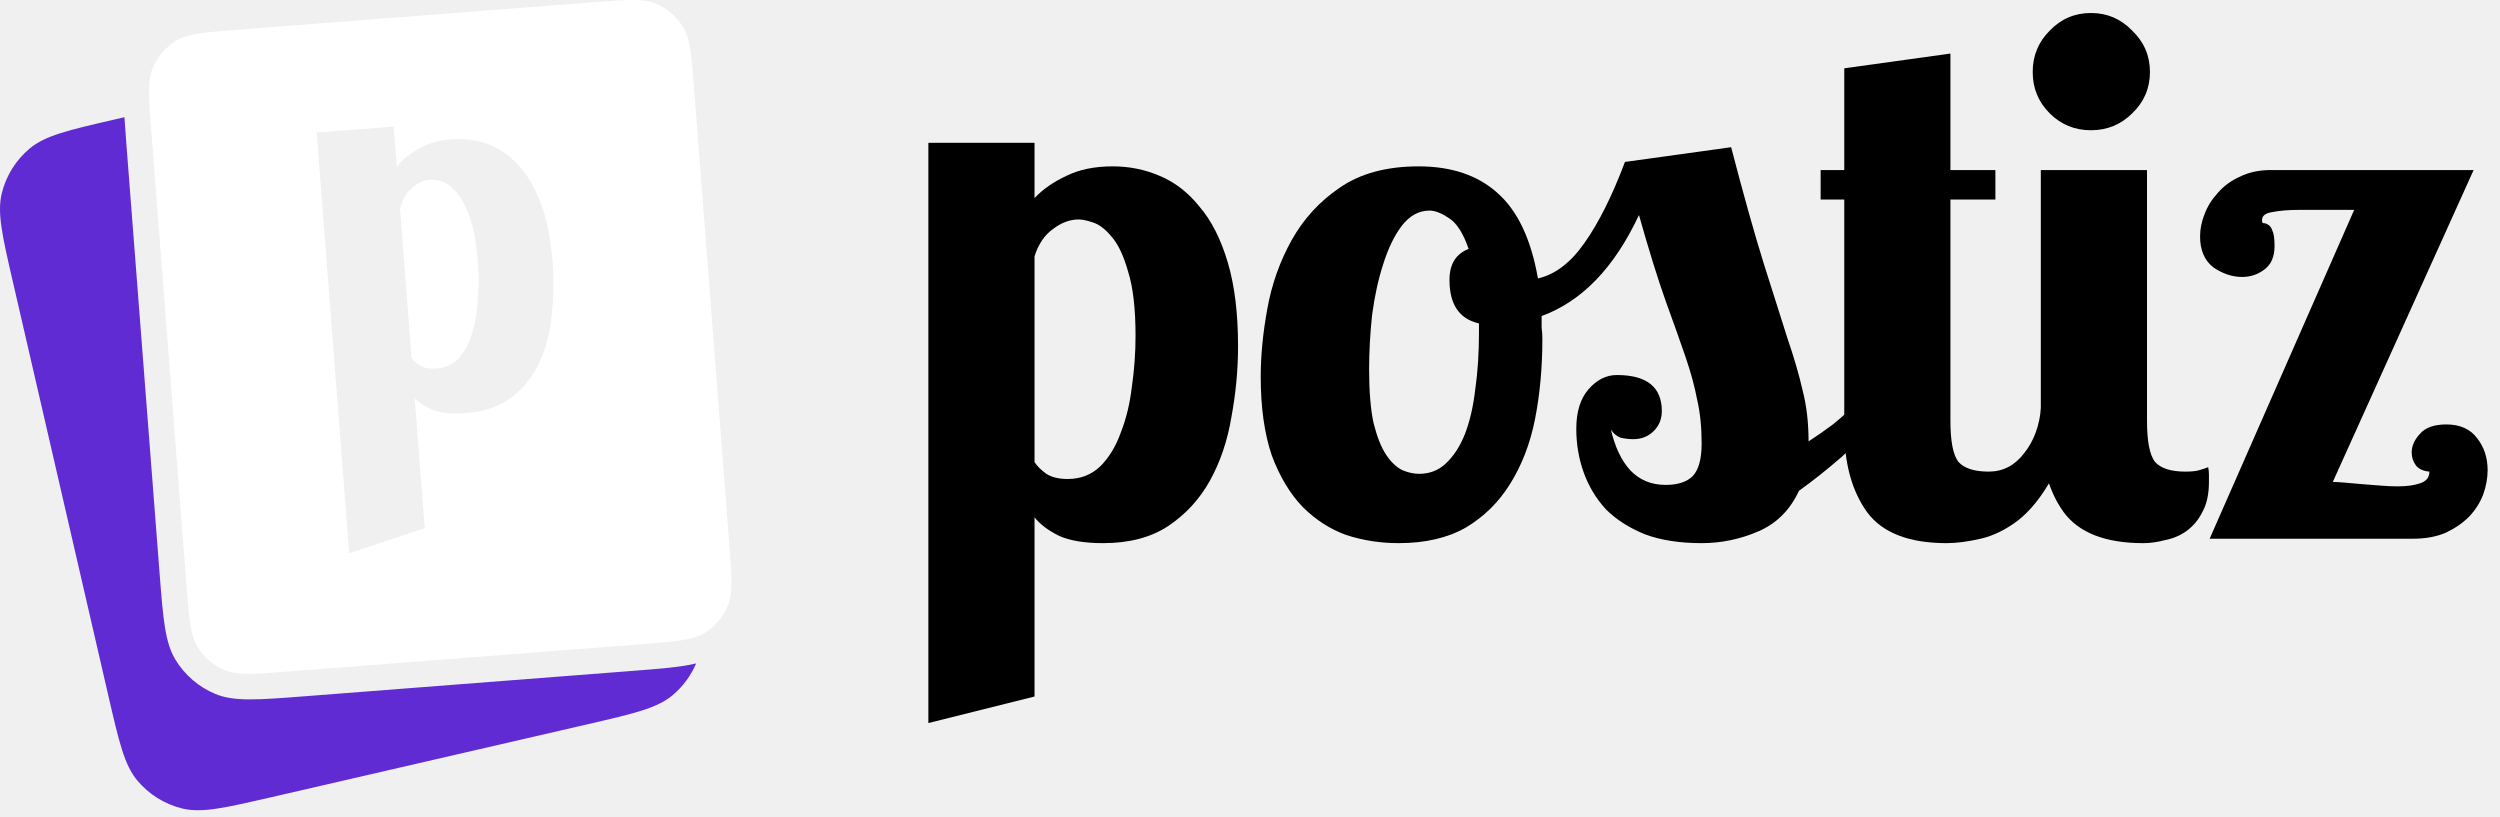
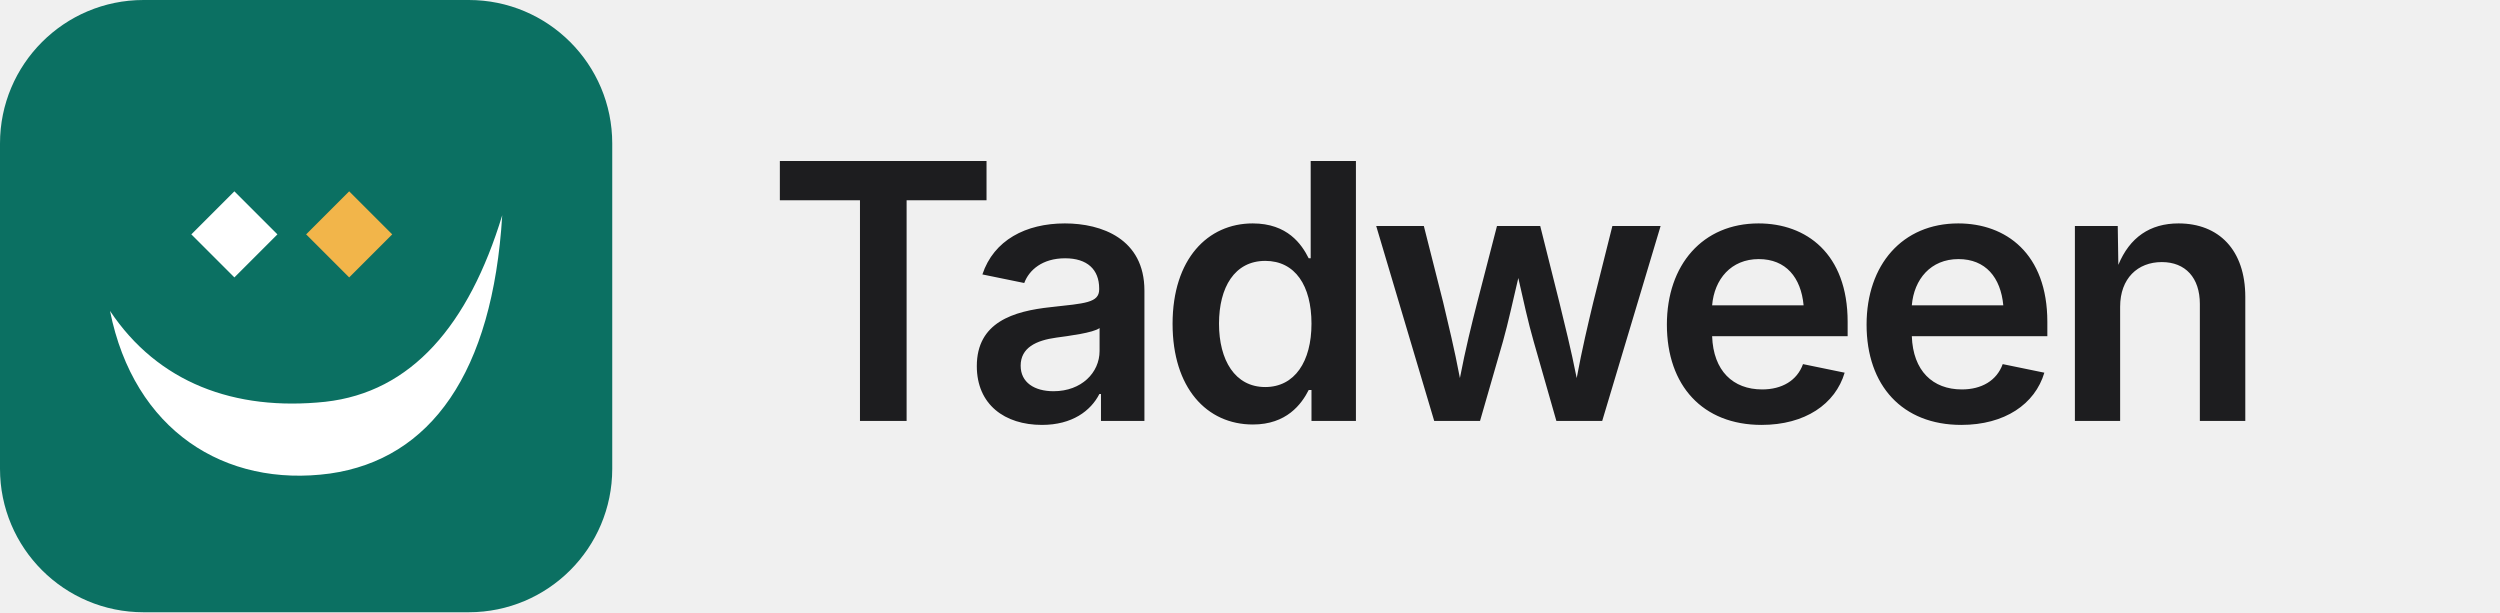
- <svg xmlns="http://www.w3.org/2000/svg" width="101" height="33" viewBox="0 0 101 33" fill="none">
-   <path d="M41.795 5.768V8.002C42.133 7.645 42.56 7.347 43.076 7.108C43.593 6.85 44.218 6.721 44.953 6.721C45.628 6.721 46.263 6.85 46.859 7.108C47.475 7.367 48.011 7.784 48.468 8.36C48.944 8.916 49.322 9.66 49.6 10.594C49.878 11.527 50.017 12.659 50.017 13.989C50.017 14.943 49.927 15.896 49.749 16.849C49.59 17.802 49.302 18.656 48.885 19.411C48.468 20.165 47.902 20.781 47.187 21.258C46.492 21.714 45.618 21.943 44.566 21.943C43.811 21.943 43.215 21.843 42.778 21.645C42.341 21.426 42.014 21.178 41.795 20.9V28.139L37.506 29.211V5.768H41.795ZM43.136 19.351C43.652 19.351 44.089 19.182 44.446 18.845C44.804 18.487 45.082 18.031 45.28 17.474C45.499 16.919 45.648 16.303 45.727 15.628C45.827 14.933 45.876 14.248 45.876 13.572C45.876 12.48 45.777 11.616 45.578 10.981C45.4 10.345 45.181 9.879 44.923 9.581C44.665 9.263 44.407 9.065 44.148 8.985C43.91 8.906 43.721 8.866 43.583 8.866C43.225 8.866 42.878 8.995 42.54 9.253C42.202 9.491 41.954 9.859 41.795 10.355V18.666C41.895 18.825 42.053 18.984 42.272 19.143C42.49 19.282 42.778 19.351 43.136 19.351Z" fill="currentColor" />
-   <path d="M69.938 5.947C70.434 7.853 70.871 9.412 71.248 10.623C71.626 11.815 71.944 12.818 72.202 13.632C72.48 14.446 72.688 15.161 72.827 15.777C72.986 16.392 73.066 17.077 73.066 17.832C73.403 17.613 73.731 17.385 74.049 17.147C74.366 16.889 74.634 16.65 74.853 16.432H76.104C75.568 17.246 75.002 17.921 74.406 18.457C73.81 18.974 73.234 19.431 72.678 19.828C72.321 20.602 71.775 21.148 71.04 21.466C70.305 21.784 69.541 21.943 68.746 21.943C67.853 21.943 67.088 21.823 66.453 21.585C65.817 21.327 65.291 20.989 64.874 20.572C64.477 20.136 64.179 19.639 63.98 19.083C63.782 18.527 63.682 17.941 63.682 17.326C63.682 16.65 63.841 16.124 64.159 15.747C64.497 15.35 64.884 15.151 65.321 15.151C66.532 15.151 67.138 15.638 67.138 16.611C67.138 16.928 67.028 17.197 66.81 17.415C66.592 17.633 66.314 17.743 65.976 17.743C65.817 17.743 65.648 17.723 65.47 17.683C65.311 17.623 65.182 17.514 65.082 17.355C65.241 18.05 65.499 18.596 65.857 18.994C66.234 19.391 66.711 19.59 67.287 19.59C67.783 19.59 68.15 19.47 68.389 19.232C68.627 18.974 68.746 18.537 68.746 17.921C68.746 17.266 68.687 16.68 68.568 16.164C68.468 15.628 68.309 15.042 68.091 14.406C67.873 13.771 67.604 13.016 67.287 12.143C66.969 11.249 66.612 10.097 66.214 8.687C65.221 10.812 63.911 12.172 62.282 12.768C62.282 12.927 62.282 13.086 62.282 13.245C62.302 13.384 62.312 13.533 62.312 13.691C62.312 14.843 62.213 15.926 62.014 16.938C61.816 17.931 61.478 18.805 61.002 19.56C60.545 20.294 59.949 20.88 59.214 21.317C58.48 21.734 57.576 21.943 56.504 21.943C55.769 21.943 55.064 21.834 54.389 21.615C53.733 21.377 53.148 20.999 52.631 20.483C52.115 19.947 51.698 19.252 51.38 18.398C51.082 17.524 50.933 16.462 50.933 15.211C50.933 14.357 51.023 13.443 51.201 12.47C51.38 11.477 51.708 10.554 52.184 9.7C52.661 8.846 53.306 8.141 54.121 7.585C54.955 7.009 56.017 6.721 57.308 6.721C58.638 6.721 59.701 7.079 60.495 7.794C61.309 8.508 61.855 9.66 62.133 11.249C62.828 11.09 63.454 10.614 64.01 9.819C64.586 9.005 65.132 7.913 65.648 6.542L69.938 5.947ZM57.338 19.143C57.755 19.143 58.112 19.004 58.41 18.726C58.728 18.428 58.986 18.031 59.184 17.534C59.383 17.018 59.522 16.412 59.602 15.717C59.701 15.022 59.75 14.267 59.75 13.453V13.066C58.956 12.887 58.559 12.301 58.559 11.309C58.559 10.673 58.817 10.256 59.333 10.057C59.115 9.422 58.847 9.005 58.529 8.806C58.231 8.608 57.973 8.508 57.755 8.508C57.318 8.508 56.941 8.717 56.623 9.134C56.325 9.531 56.077 10.047 55.878 10.683C55.679 11.299 55.531 11.984 55.431 12.738C55.352 13.493 55.312 14.218 55.312 14.913C55.312 15.806 55.372 16.531 55.491 17.087C55.63 17.643 55.799 18.07 55.997 18.368C56.196 18.666 56.414 18.875 56.653 18.994C56.891 19.093 57.119 19.143 57.338 19.143Z" fill="currentColor" />
-   <path d="M78.797 2.164V6.87H80.614V8.062H78.797V16.998C78.797 17.832 78.906 18.388 79.125 18.666C79.363 18.924 79.77 19.053 80.346 19.053C80.922 19.053 81.398 18.805 81.776 18.309C82.173 17.812 82.401 17.187 82.461 16.432H83.712C83.553 17.643 83.275 18.616 82.878 19.351C82.481 20.066 82.034 20.622 81.537 21.019C81.041 21.397 80.535 21.645 80.018 21.764C79.502 21.883 79.045 21.943 78.648 21.943C77.119 21.943 76.047 21.526 75.431 20.692C74.815 19.838 74.508 18.716 74.508 17.326V8.062H73.554V6.87H74.508V2.759L78.797 2.164Z" fill="currentColor" />
-   <path d="M82.121 2.908C82.121 2.253 82.35 1.697 82.806 1.24C83.263 0.764 83.819 0.525 84.475 0.525C85.13 0.525 85.686 0.764 86.143 1.24C86.619 1.697 86.858 2.253 86.858 2.908C86.858 3.564 86.619 4.12 86.143 4.577C85.686 5.033 85.13 5.262 84.475 5.262C83.819 5.262 83.263 5.033 82.806 4.577C82.35 4.12 82.121 3.564 82.121 2.908ZM86.739 6.87V16.998C86.739 17.832 86.848 18.388 87.066 18.666C87.304 18.924 87.712 19.053 88.287 19.053C88.546 19.053 88.734 19.033 88.853 18.994C88.992 18.954 89.112 18.914 89.211 18.875C89.231 18.974 89.241 19.073 89.241 19.172C89.241 19.272 89.241 19.371 89.241 19.47C89.241 19.967 89.151 20.374 88.972 20.692C88.814 21.009 88.595 21.267 88.317 21.466C88.059 21.645 87.771 21.764 87.453 21.823C87.156 21.903 86.868 21.943 86.59 21.943C85.06 21.943 83.988 21.526 83.373 20.692C82.757 19.838 82.449 18.716 82.449 17.326V6.87H86.739ZM98.147 19.053C97.909 19.033 97.73 18.954 97.611 18.815C97.492 18.656 97.432 18.477 97.432 18.279C97.432 18.021 97.541 17.772 97.76 17.534C97.978 17.276 98.336 17.147 98.832 17.147C99.388 17.147 99.805 17.335 100.083 17.713C100.361 18.07 100.5 18.497 100.5 18.994C100.5 19.311 100.441 19.639 100.322 19.977C100.202 20.294 100.014 20.592 99.756 20.87C99.498 21.128 99.18 21.347 98.802 21.526C98.425 21.684 97.988 21.764 97.492 21.764H89.27L95.109 8.479H92.904C92.468 8.479 92.1 8.508 91.802 8.568C91.524 8.608 91.385 8.717 91.385 8.896C91.385 8.975 91.405 9.015 91.445 9.015C91.504 9.015 91.564 9.035 91.624 9.074C91.703 9.114 91.763 9.194 91.802 9.313C91.862 9.432 91.892 9.64 91.892 9.938C91.892 10.375 91.753 10.693 91.475 10.892C91.216 11.09 90.919 11.189 90.581 11.189C90.184 11.189 89.797 11.06 89.419 10.802C89.062 10.524 88.883 10.107 88.883 9.551C88.883 9.253 88.943 8.955 89.062 8.657C89.181 8.34 89.36 8.052 89.598 7.794C89.836 7.516 90.134 7.297 90.492 7.138C90.849 6.96 91.266 6.87 91.743 6.87H99.934L94.245 19.47C94.364 19.47 94.533 19.48 94.751 19.5C94.97 19.52 95.198 19.54 95.436 19.56C95.695 19.579 95.943 19.599 96.181 19.619C96.439 19.639 96.668 19.649 96.866 19.649C97.224 19.649 97.522 19.609 97.76 19.53C98.018 19.45 98.147 19.292 98.147 19.053Z" fill="currentColor" />
-   <path d="M5.027 4.735C5.05 5.103 5.082 5.518 5.119 5.992L6.442 23.091C6.59 25.002 6.664 25.957 7.092 26.659C7.469 27.275 8.031 27.757 8.699 28.035C9.458 28.35 10.413 28.276 12.324 28.128L25.421 27.114C26.66 27.019 27.497 26.954 28.124 26.803C27.914 27.297 27.59 27.737 27.175 28.085C26.545 28.613 25.611 28.828 23.743 29.259L10.944 32.211C9.076 32.642 8.142 32.858 7.345 32.659C6.644 32.484 6.016 32.091 5.551 31.537C5.023 30.908 4.808 29.974 4.377 28.106L0.522 11.395C0.091 9.527 -0.124 8.593 0.075 7.796C0.25 7.094 0.642 6.466 1.196 6.002C1.826 5.474 2.759 5.258 4.627 4.828L5.027 4.735Z" fill="#612BD3" />
-   <path d="M18.56 14.447C18.32 14.712 18.012 14.859 17.638 14.888C17.379 14.908 17.166 14.873 17 14.785C16.832 14.682 16.708 14.576 16.627 14.466L16.162 8.44C16.249 8.071 16.408 7.79 16.64 7.599C16.87 7.393 17.115 7.279 17.374 7.259C17.475 7.252 17.614 7.27 17.791 7.314C17.983 7.357 18.181 7.487 18.386 7.703C18.59 7.904 18.775 8.23 18.94 8.681C19.119 9.131 19.24 9.752 19.301 10.544C19.339 11.033 19.341 11.533 19.308 12.042C19.289 12.537 19.215 12.991 19.088 13.407C18.975 13.821 18.799 14.168 18.56 14.447Z" fill="white" />
-   <path fill-rule="evenodd" clip-rule="evenodd" d="M6.107 5.222C6.006 3.918 5.956 3.265 6.171 2.747C6.36 2.292 6.689 1.908 7.11 1.651C7.589 1.358 8.241 1.308 9.546 1.207L24.02 0.087C25.325 -0.014 25.977 -0.065 26.495 0.151C26.951 0.34 27.335 0.669 27.592 1.09C27.884 1.568 27.935 2.221 28.036 3.525L29.465 22.001C29.567 23.305 29.617 23.957 29.402 24.475C29.212 24.931 28.884 25.315 28.462 25.572C27.984 25.864 27.332 25.915 26.027 26.016L11.552 27.136C10.248 27.237 9.595 27.288 9.078 27.072C8.622 26.883 8.238 26.554 7.981 26.133C7.688 25.654 7.638 25.002 7.537 23.698L6.107 5.222ZM16.03 6.733L15.904 5.113L12.794 5.354L14.108 22.353L17.159 21.335L16.753 16.086C16.927 16.276 17.178 16.437 17.507 16.571C17.835 16.691 18.273 16.729 18.82 16.687C19.583 16.628 20.204 16.413 20.682 16.043C21.174 15.657 21.55 15.179 21.81 14.609C22.07 14.038 22.231 13.403 22.293 12.703C22.369 12.001 22.38 11.305 22.327 10.614C22.252 9.649 22.088 8.836 21.834 8.175C21.58 7.514 21.265 6.995 20.888 6.618C20.525 6.226 20.112 5.954 19.651 5.801C19.205 5.648 18.737 5.59 18.247 5.627C17.715 5.669 17.268 5.797 16.908 6.013C16.547 6.215 16.254 6.455 16.03 6.733Z" fill="white" />
+ <svg xmlns="http://www.w3.org/2000/svg" width="196" height="48" viewBox="0 0 196 48">
+   <g transform="scale(0.75)">
+     <rect width="64" height="64" rx="15" fill="#0b7062" />
+     <g transform="translate(-0.5 1.5)">
+       <path d="M12 31 C 14.5 43.5, 24 49.5, 35 48 C 45.5 46.5, 52 37.5, 53 21 C 49.5 32.5, 43.5 39.5, 34.5 40.5 C 25 41.5, 17 38.5, 12 31 Z" fill="#ffffff" />
+       <path d="M25 18.5 L29.5 23 L25 27.5 L20.5 23 Z" fill="#ffffff" />
+       <path d="M37 18.5 L41.5 23 L37 27.5 L32.5 23 Z" fill="#f2b54a" />
+     </g>
+   </g>
+   <text x="60" y="33" font-family="Geist, Inter, Helvetica, Arial, sans-serif" font-size="28" font-weight="600" letter-spacing="-0.9" fill="#1d1d1f">Tadween</text>
</svg>
